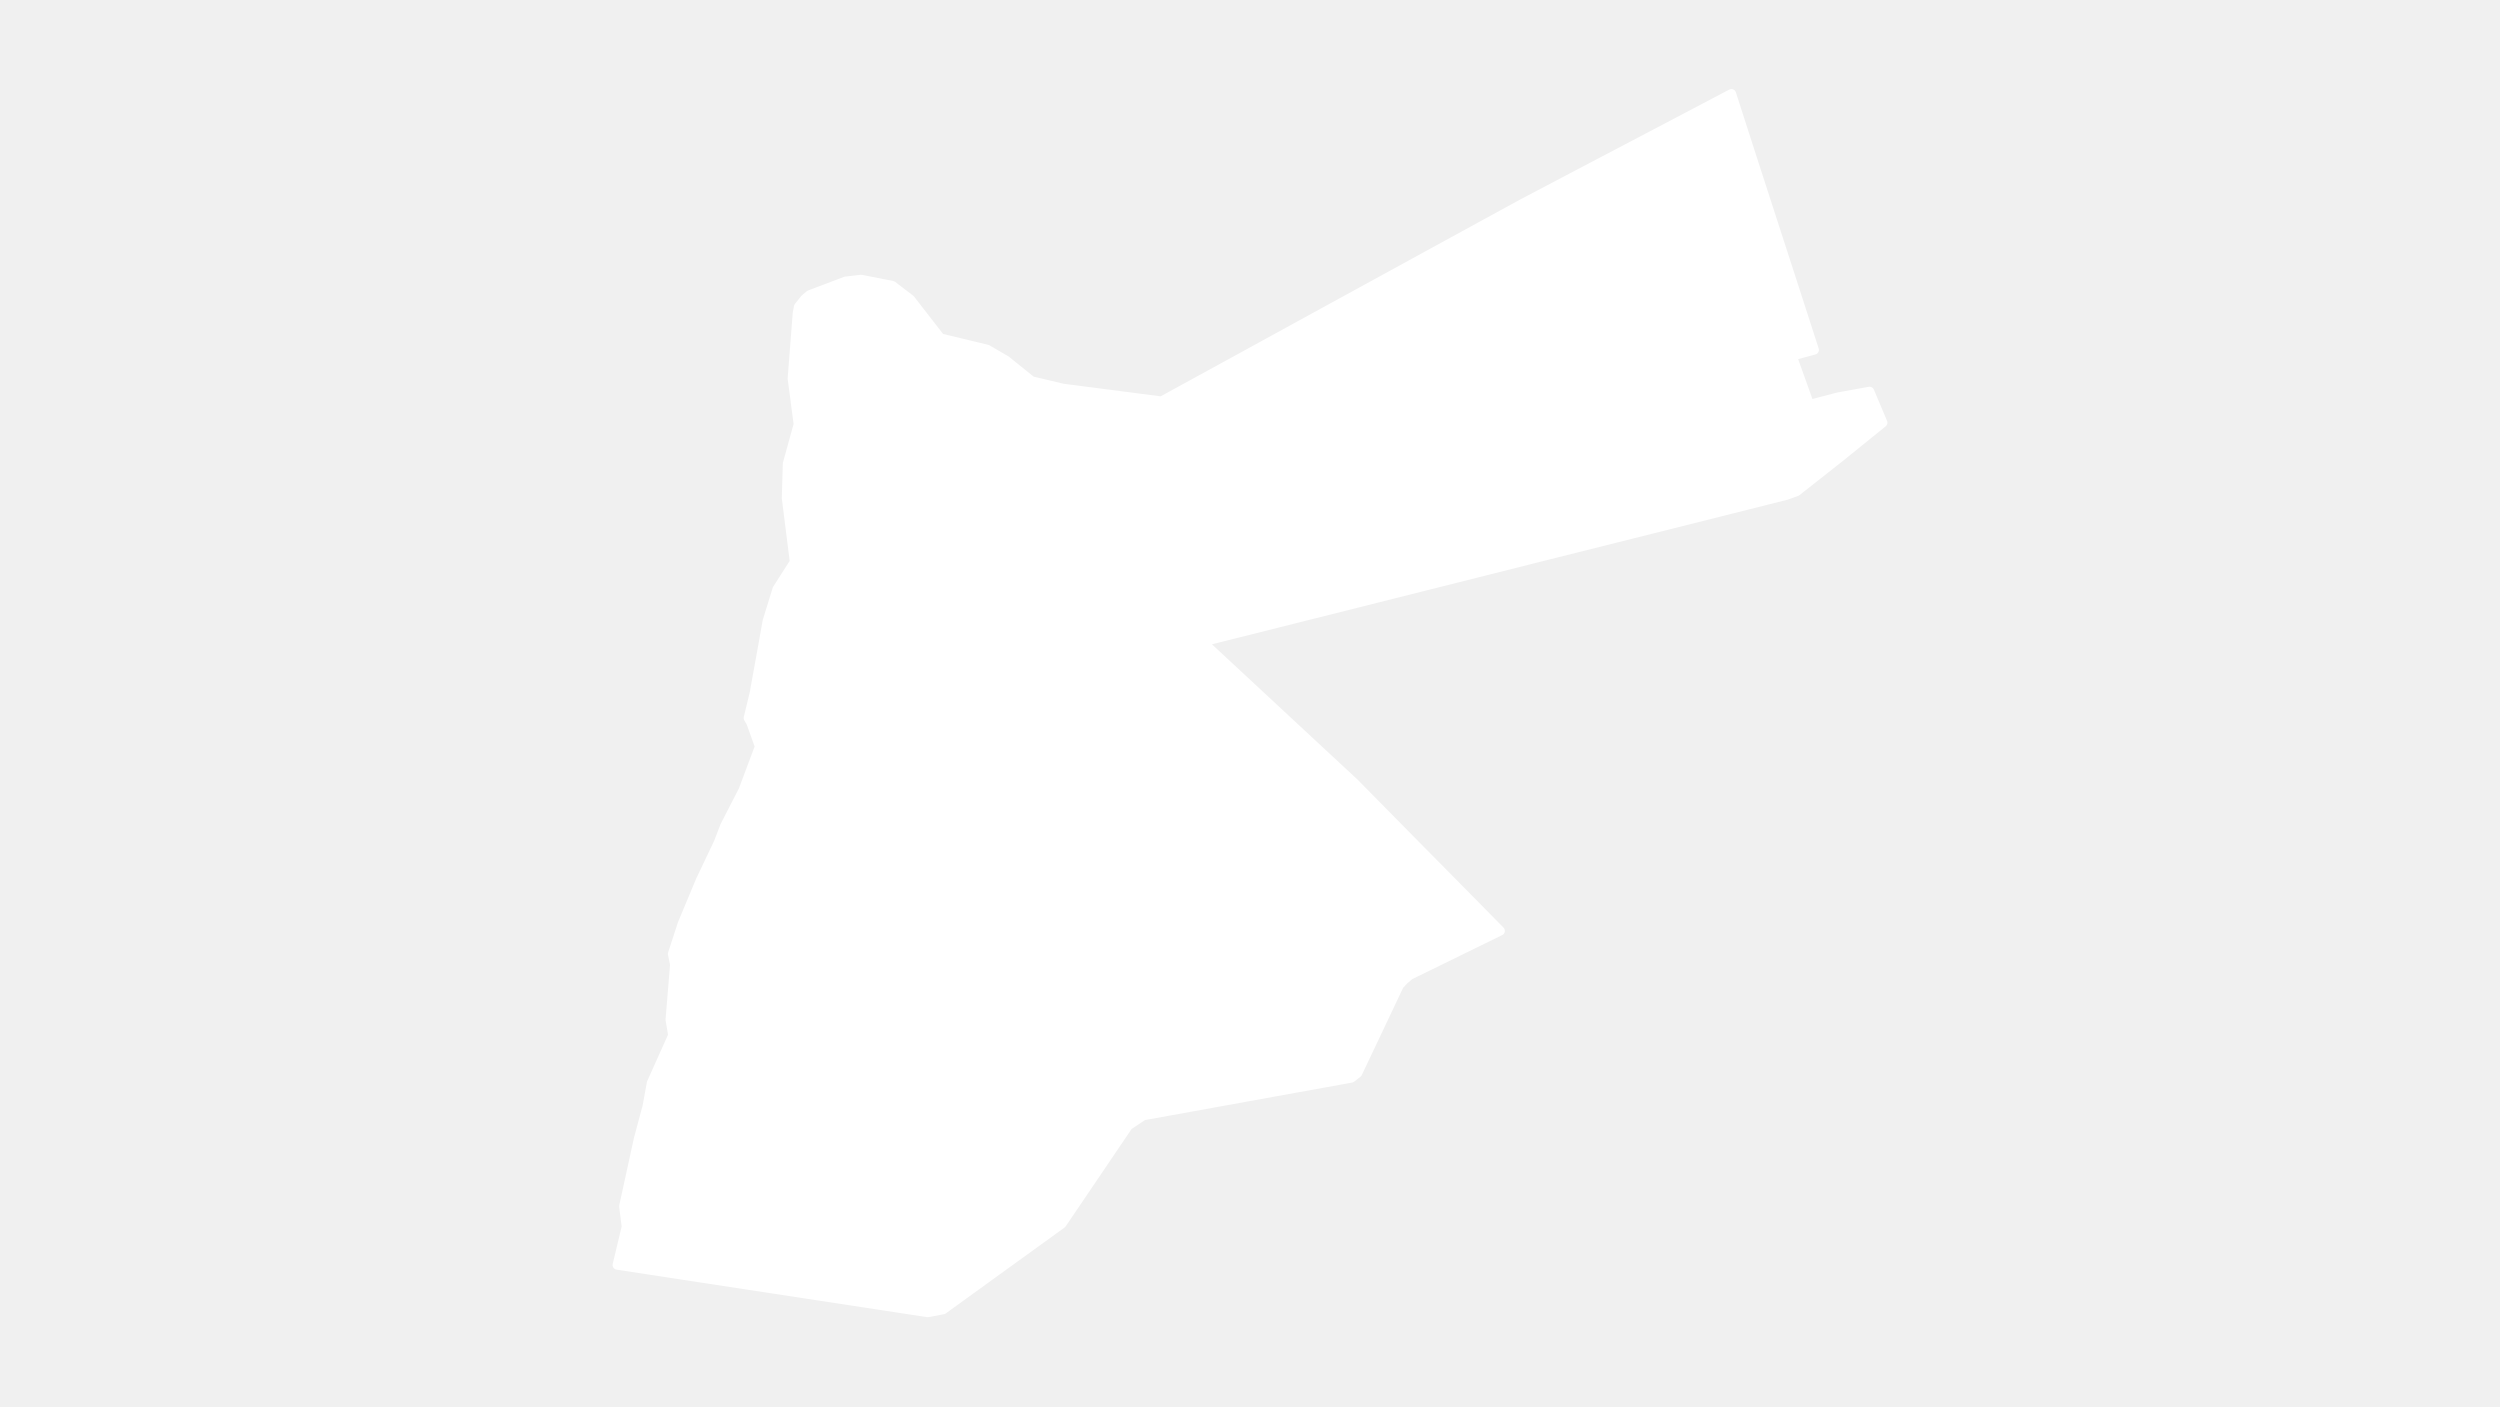
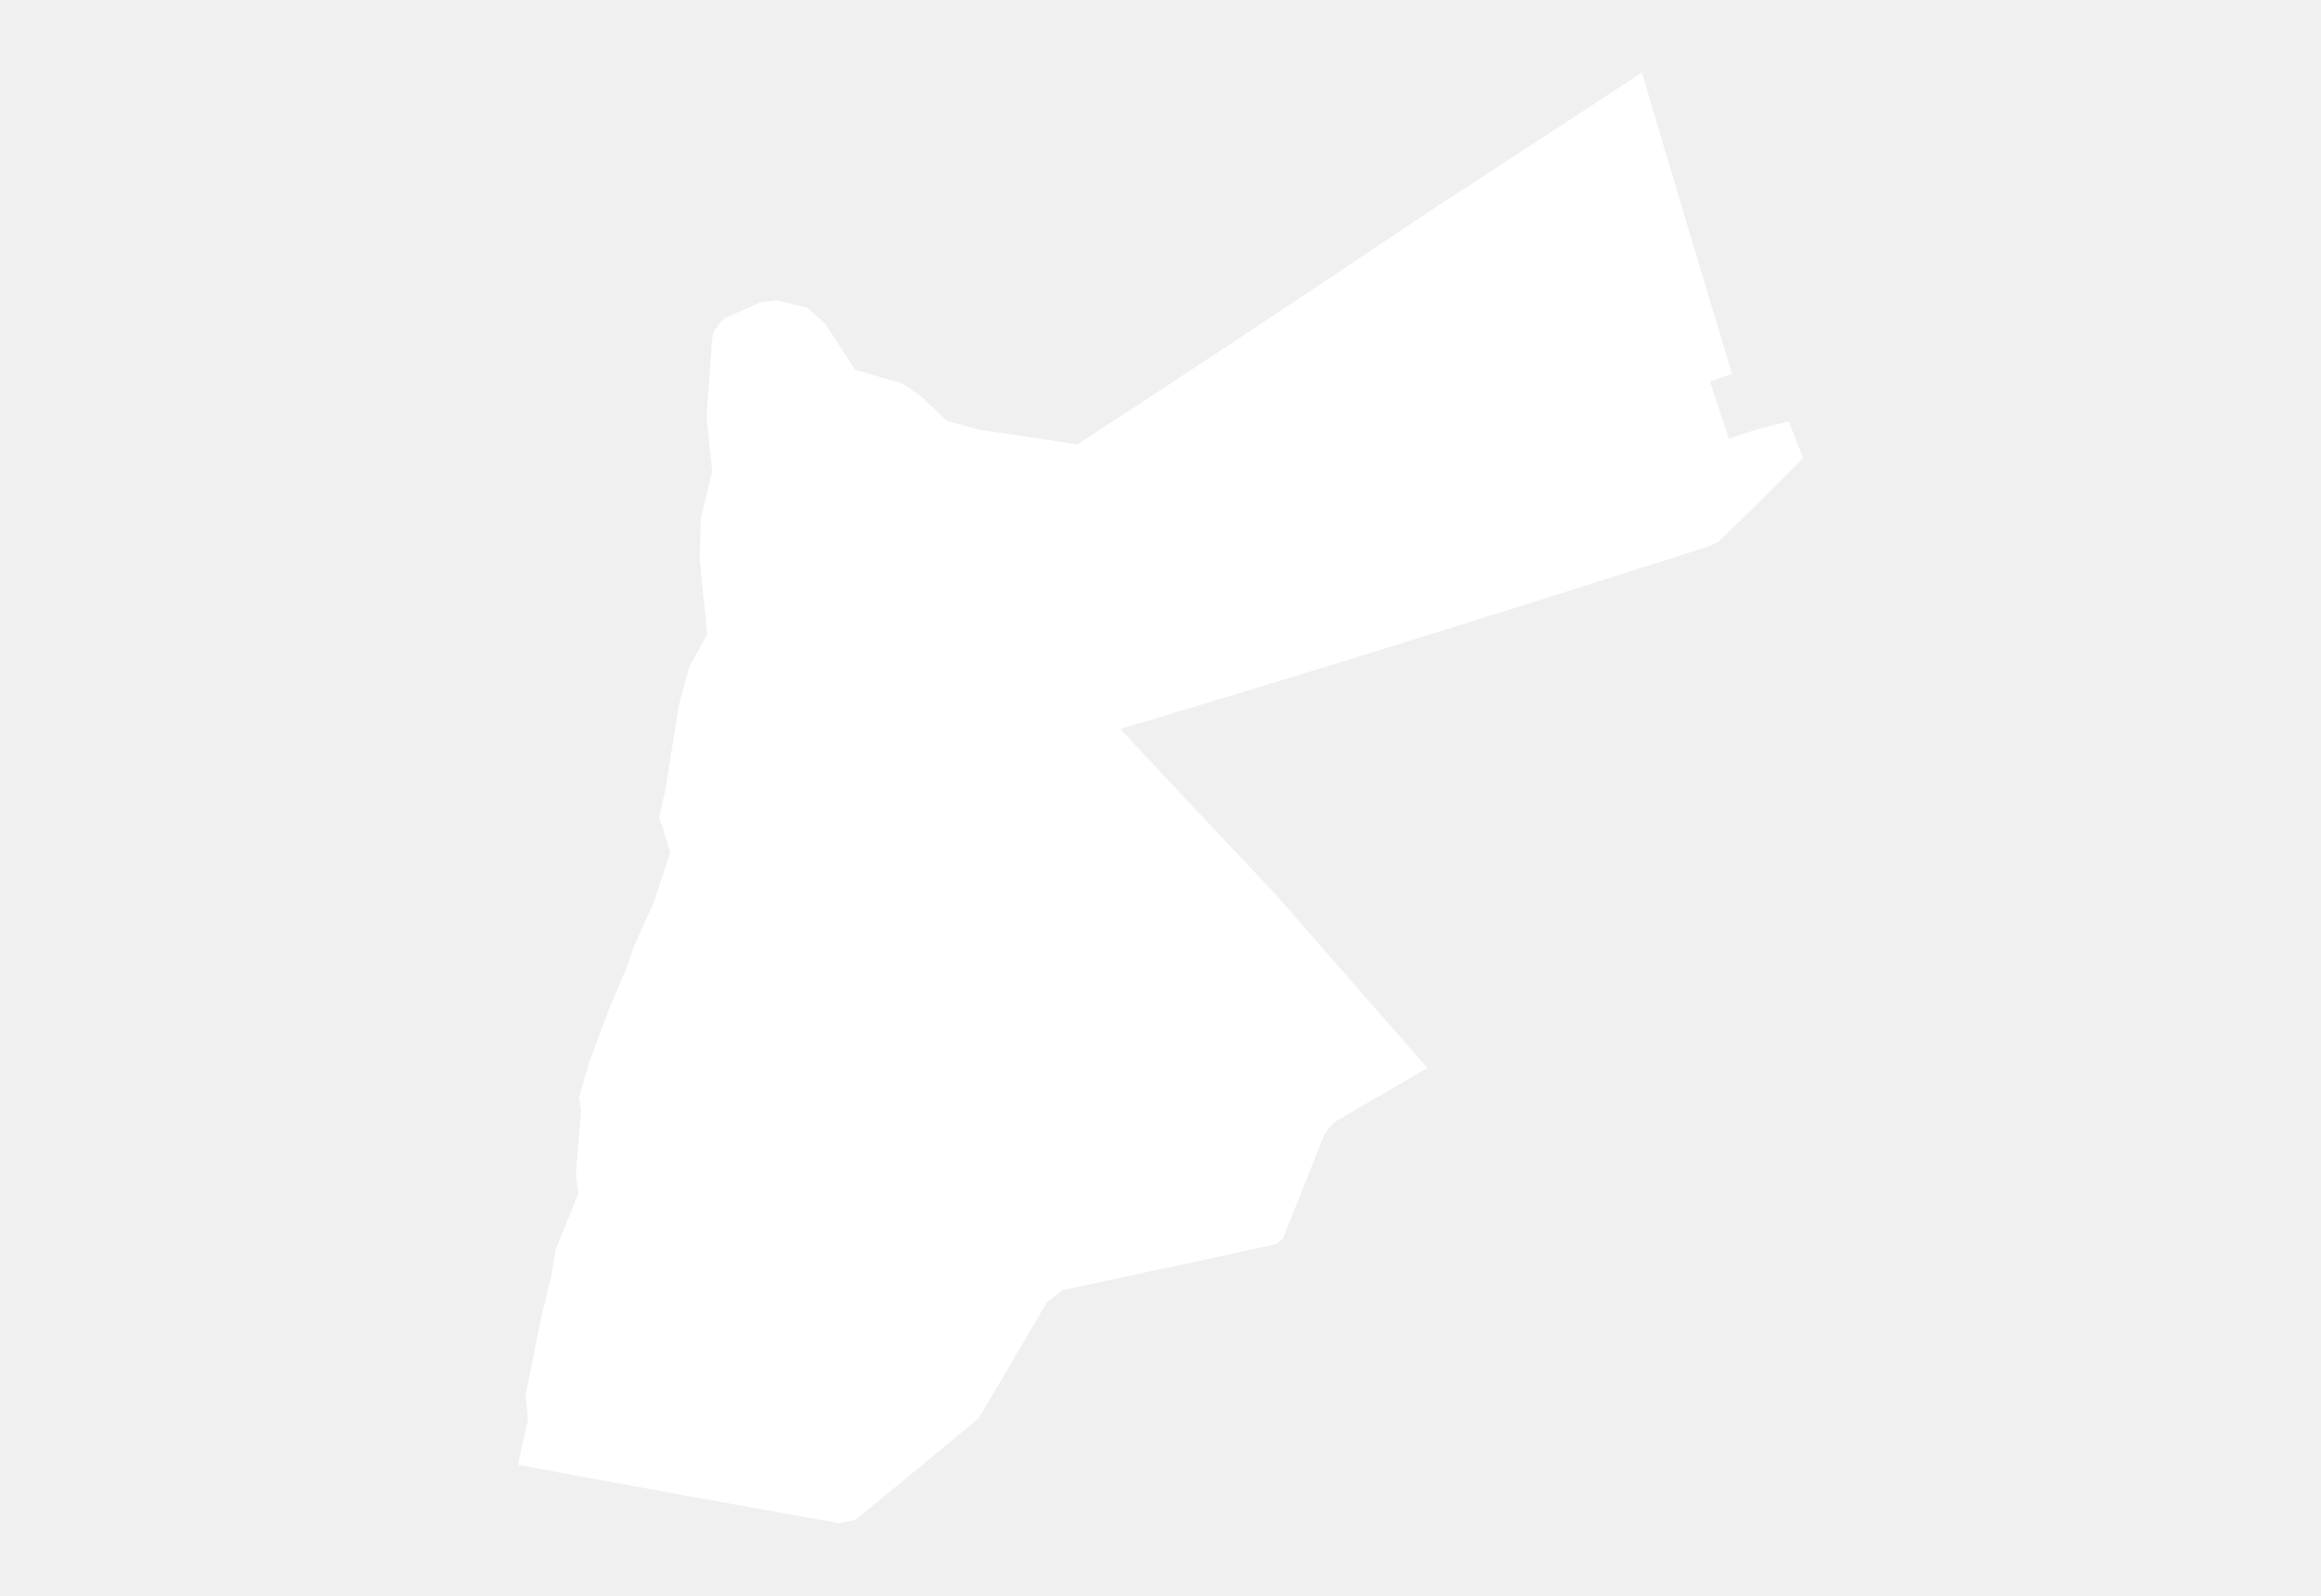
- <svg xmlns="http://www.w3.org/2000/svg" viewBox="0 0 320 180" role="img" aria-label="Country outline" preserveAspectRatio="xMidYMid meet">
-   <g fill="#ffffff" stroke="#ffffff" stroke-width="1.2" fill-rule="evenodd" stroke-linejoin="round">
-     <path d="M 110.22 35.77 L 114.22 36.56 L 116.52 38.32 L 120.37 43.28 L 126.35 44.72 L 128.76 46.12 L 132.03 48.76 L 136.03 49.71 L 148.68 51.35 L 158.78 45.82 L 167.30 41.15 L 177.00 35.84 L 183.59 32.23 L 194.84 26.08 L 202.25 22.18 L 212.00 17.06 L 221.62 12.00 L 224.28 20.26 L 226.89 28.32 L 229.60 36.68 L 232.22 44.79 L 229.38 45.56 L 231.61 51.79 L 235.29 50.83 L 239.30 50.10 L 240.99 54.10 L 235.49 58.55 L 229.96 62.91 L 228.66 63.38 L 221.47 65.19 L 206.77 68.88 L 196.92 71.35 L 184.32 74.52 L 173.86 77.15 L 163.50 79.75 L 153.91 82.16 L 159.38 87.24 L 167.75 95.02 L 173.33 100.20 L 179.91 106.88 L 185.79 112.83 L 192.02 119.15 L 187.65 121.29 L 180.44 124.82 L 179.70 125.45 L 179.09 126.11 L 176.11 132.41 L 173.76 137.36 L 172.96 137.98 L 162.89 139.80 L 152.74 141.64 L 146.33 142.80 L 144.41 144.08 L 140.23 150.26 L 135.91 156.64 L 128.70 161.85 L 120.71 167.63 L 118.73 168.00 L 112.94 167.11 L 103.05 165.60 L 93.50 164.14 L 86.96 163.14 L 79.01 161.92 L 80.18 157.03 L 79.85 154.40 L 81.74 145.74 L 82.84 141.65 L 83.39 138.63 L 86.13 132.52 L 85.79 130.52 L 86.37 123.46 L 86.09 122.10 L 87.34 118.26 L 89.67 112.68 L 91.96 107.87 L 92.79 105.71 L 95.13 101.16 L 97.23 95.56 L 96.13 92.49 L 95.79 91.90 L 96.64 88.38 L 96.62 88.36 L 97.66 82.62 L 98.21 79.52 L 99.48 75.41 L 101.70 71.94 L 100.67 63.75 L 100.80 59.35 L 102.19 54.32 L 101.42 48.44 L 102.07 40.06 L 102.22 39.28 L 103.02 38.27 L 103.65 37.74 L 108.25 36.00 L 110.22 35.77 Z" />
-   </g>
+ <svg xmlns="http://www.w3.org/2000/svg" viewBox="0 0 320 220" preserveAspectRatio="xMidYMid meet" aria-hidden="true">
+   <path fill="#ffffff" fill-rule="evenodd" stroke="none" d="M107.00,41.40L111.31,42.42L113.79,44.67L117.92,51.00L124.38,52.85L126.98,54.64L130.53,58.00L134.85,59.21L148.56,61.26L159.44,54.15L168.60,48.11L178.98,41.23L186.02,36.54L198.01,28.51L205.88,23.41L216.21,16.67L226.37,10.00L229.47,20.46L232.52,30.68L235.70,41.27L238.79,51.54L235.75,52.60L238.36,60.48L242.31,59.16L246.62,58.10L248.59,63.15L242.79,68.99L236.92,74.70L235.53,75.34L227.77,77.82L211.88,82.86L201.21,86.21L187.55,90.45L176.18,93.94L164.91,97.37L154.46,100.51L160.48,106.96L169.73,116.79L175.91,123.34L183.25,131.76L189.81,139.27L196.80,147.23L192.01,150.03L184.11,154.62L183.30,155.45L182.64,156.30L179.43,164.36L176.89,170.71L176.01,171.50L164.86,173.93L153.60,176.34L146.49,177.86L144.36,179.50L139.73,187.39L134.94,195.53L126.90,202.17L117.96,209.53L115.74,210.00L109.28,208.85L98.23,206.86L87.56,204.92L80.26,203.58L71.41,201.93L72.79,195.71L72.46,192.36L74.68,181.35L75.96,176.14L76.62,172.29L79.74,164.54L79.39,161.98L80.12,153.00L79.83,151.26L81.26,146.38L83.90,139.29L86.48,133.19L87.41,130.44L90.04,124.66L92.40,117.53L91.22,113.62L90.86,112.86L91.83,108.37L91.81,108.35L92.99,101.04L93.63,97.09L95.05,91.87L97.50,87.46L96.46,77.02L96.63,71.40L98.19,64.99L97.41,57.49L98.18,46.82L98.35,45.82L99.23,44.54L99.90,43.87L104.87,41.67L107.00,41.40Z" />
</svg>
